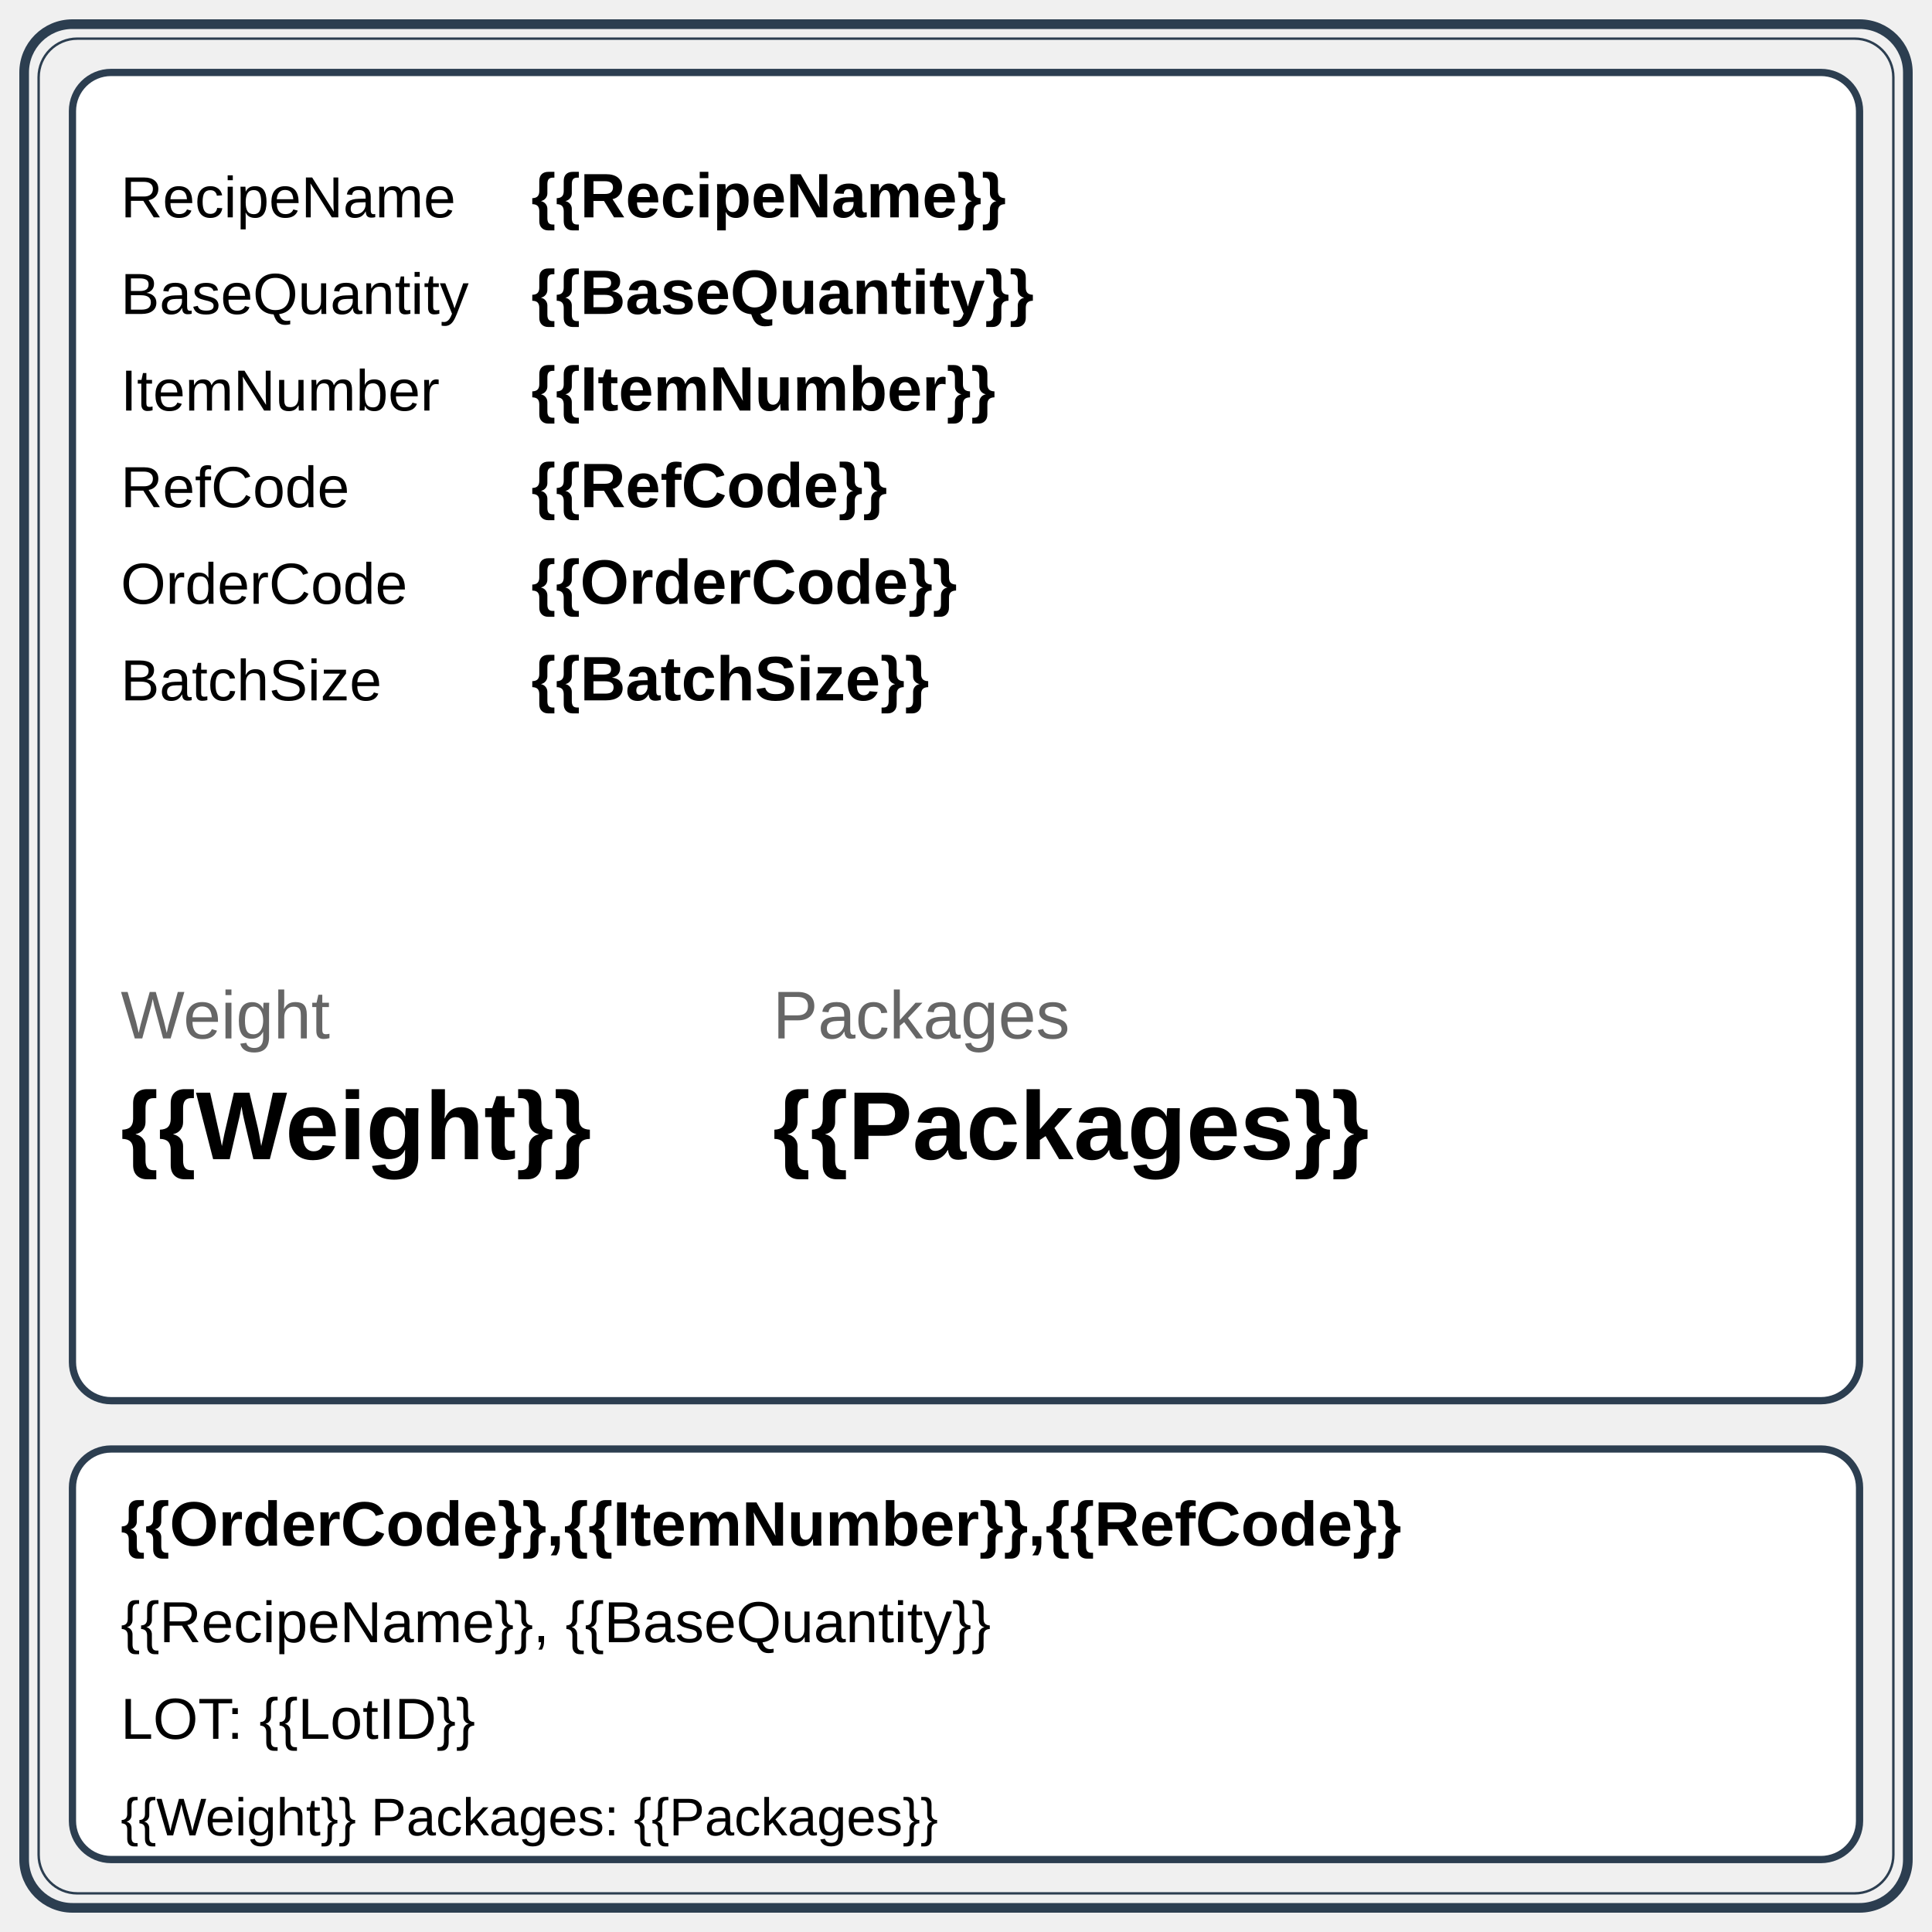
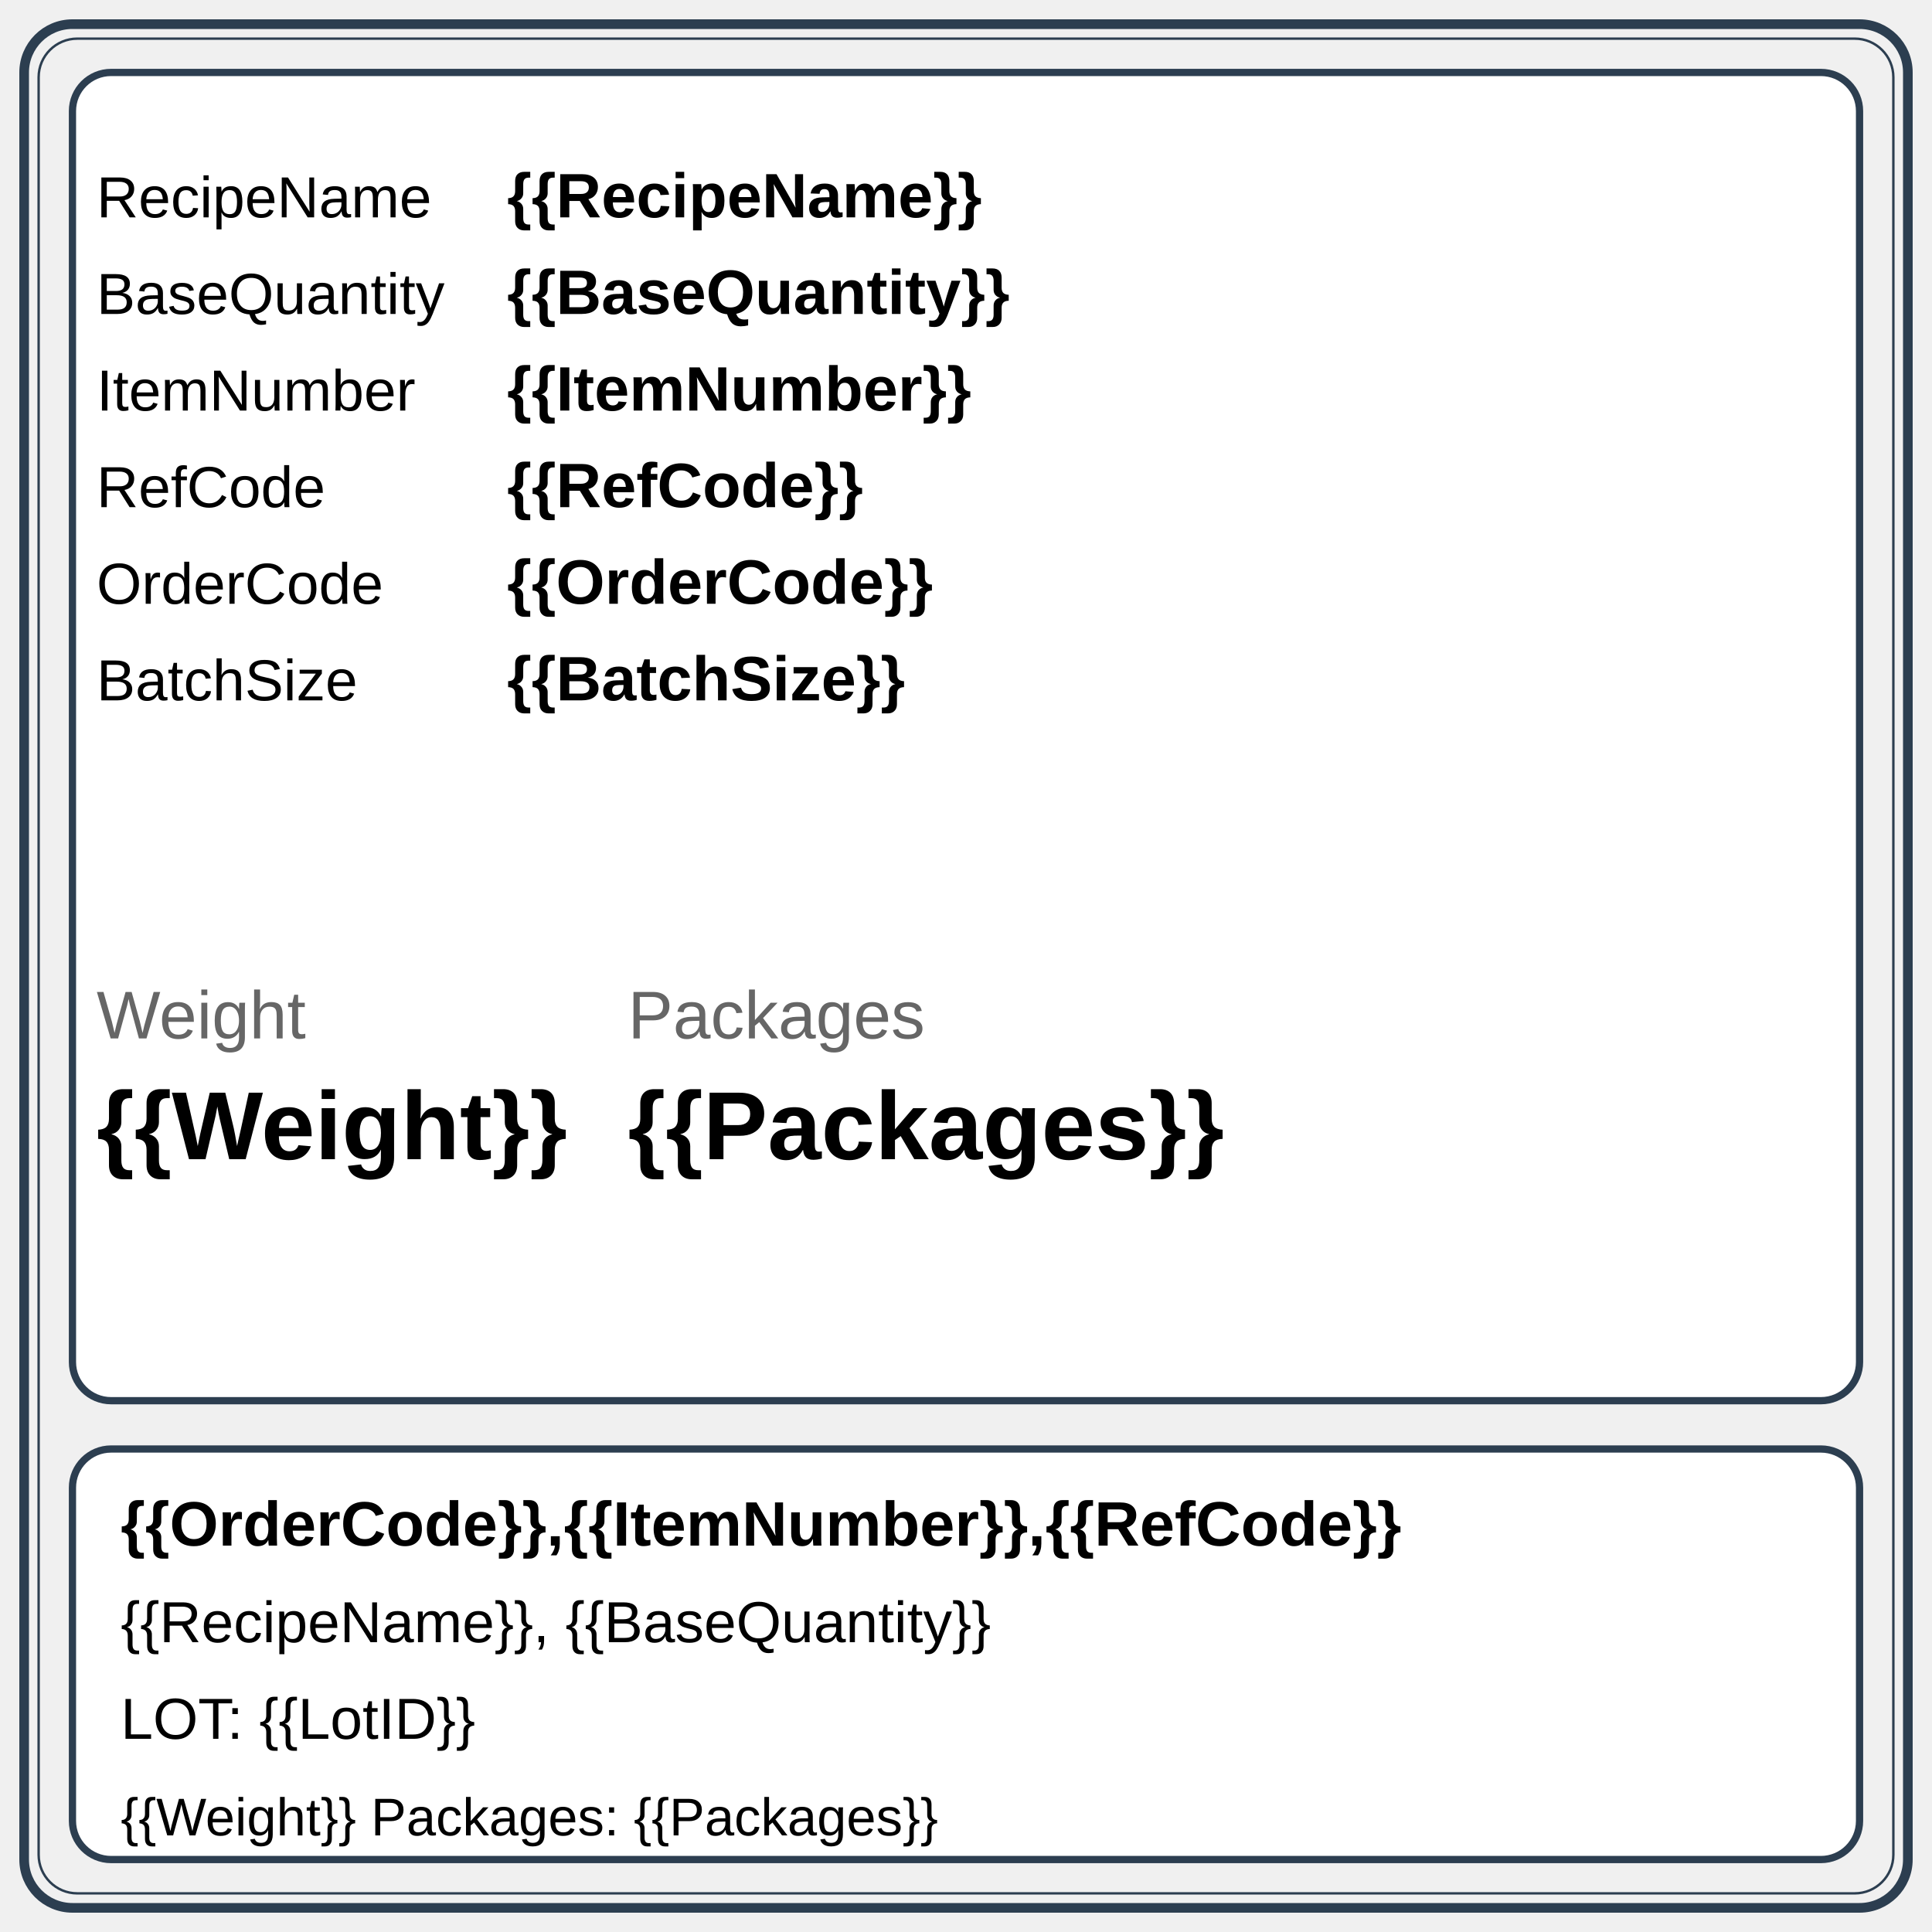
<svg xmlns="http://www.w3.org/2000/svg" width="400" height="400" viewBox="0 0 400 400">
  <rect x="5" y="5" width="390" height="390" rx="10" fill="none" stroke="#2c3e50" stroke-width="2" />
  <rect x="8" y="8" width="384" height="384" rx="8" fill="none" stroke="#2c3e50" stroke-width="0.5" />
  <rect x="15" y="15" width="370" height="275" rx="8" fill="white" stroke="#2c3e50" stroke-width="1.5" />
  <g font-family="Arial, sans-serif" font-size="12" fill="black">
-     <text x="25" y="45">RecipeName</text>
-     <text x="110" y="45" font-weight="bold" font-size="13">{{RecipeName}}</text>
-     <text x="25" y="65">BaseQuantity</text>
-     <text x="110" y="65" font-weight="bold" font-size="13">{{BaseQuantity}}</text>
-     <text x="25" y="85">ItemNumber</text>
-     <text x="110" y="85" font-weight="bold" font-size="13">{{ItemNumber}}</text>
-     <text x="25" y="105">RefCode</text>
-     <text x="110" y="105" font-weight="bold" font-size="13">{{RefCode}}</text>
-     <text x="25" y="125">OrderCode</text>
-     <text x="110" y="125" font-weight="bold" font-size="13">{{OrderCode}}</text>
-     <text x="25" y="145">BatchSize</text>
-     <text x="110" y="145" font-weight="bold" font-size="13">{{BatchSize}}</text>
+     <text x="20" y="45">RecipeName</text>
+     <text x="105" y="45" font-weight="bold" font-size="13">{{RecipeName}}</text>
+     <text x="20" y="65">BaseQuantity</text>
+     <text x="105" y="65" font-weight="bold" font-size="13">{{BaseQuantity}}</text>
+     <text x="20" y="85">ItemNumber</text>
+     <text x="105" y="85" font-weight="bold" font-size="13">{{ItemNumber}}</text>
+     <text x="20" y="105">RefCode</text>
+     <text x="105" y="105" font-weight="bold" font-size="13">{{RefCode}}</text>
+     <text x="20" y="125">OrderCode</text>
+     <text x="105" y="125" font-weight="bold" font-size="13">{{OrderCode}}</text>
+     <text x="20" y="145">BatchSize</text>
+     <text x="105" y="145" font-weight="bold" font-size="13">{{BatchSize}}</text>
  </g>
-   <g transform="translate(250, 150) scale(1.3)">
+   <g transform="translate(230, 135) scale(1.5)">
    {{QRCode}}
  </g>
  <g font-family="Arial, sans-serif" text-anchor="start">
-     <text x="25" y="215" fill="#666" font-size="14">Weight</text>
-     <text x="25" y="240" font-weight="bold" font-size="20" fill="black">{{Weight}}</text>
-     <text x="160" y="215" fill="#666" font-size="14">Packages</text>
-     <text x="160" y="240" font-weight="bold" font-size="20" fill="black">{{Packages}}</text>
+     <text x="20" y="215" fill="#666" font-size="14">Weight</text>
+     <text x="20" y="240" font-weight="bold" font-size="20" fill="black">{{Weight}}</text>
+     <text x="130" y="215" fill="#666" font-size="14">Packages</text>
+     <text x="130" y="240" font-weight="bold" font-size="20" fill="black">{{Packages}}</text>
  </g>
  <rect x="15" y="300" width="370" height="85" rx="8" fill="white" stroke="#2c3e50" stroke-width="1.5" />
  <g font-family="Arial, sans-serif" font-size="13" fill="black">
    <text x="25" y="320" font-weight="bold">{{OrderCode}},{{ItemNumber}},{{RefCode}}</text>
    <text x="25" y="340" font-size="12">{{RecipeName}}, {{BaseQuantity}}</text>
    <text x="25" y="360" font-size="12">LOT: {{LotID}}</text>
    <text x="25" y="380" font-size="11">{{Weight}}   Packages: {{Packages}}</text>
  </g>
  <g transform="translate(325, 310) scale(0.6)">
    {{SmallQRCode}}
  </g>
</svg>
